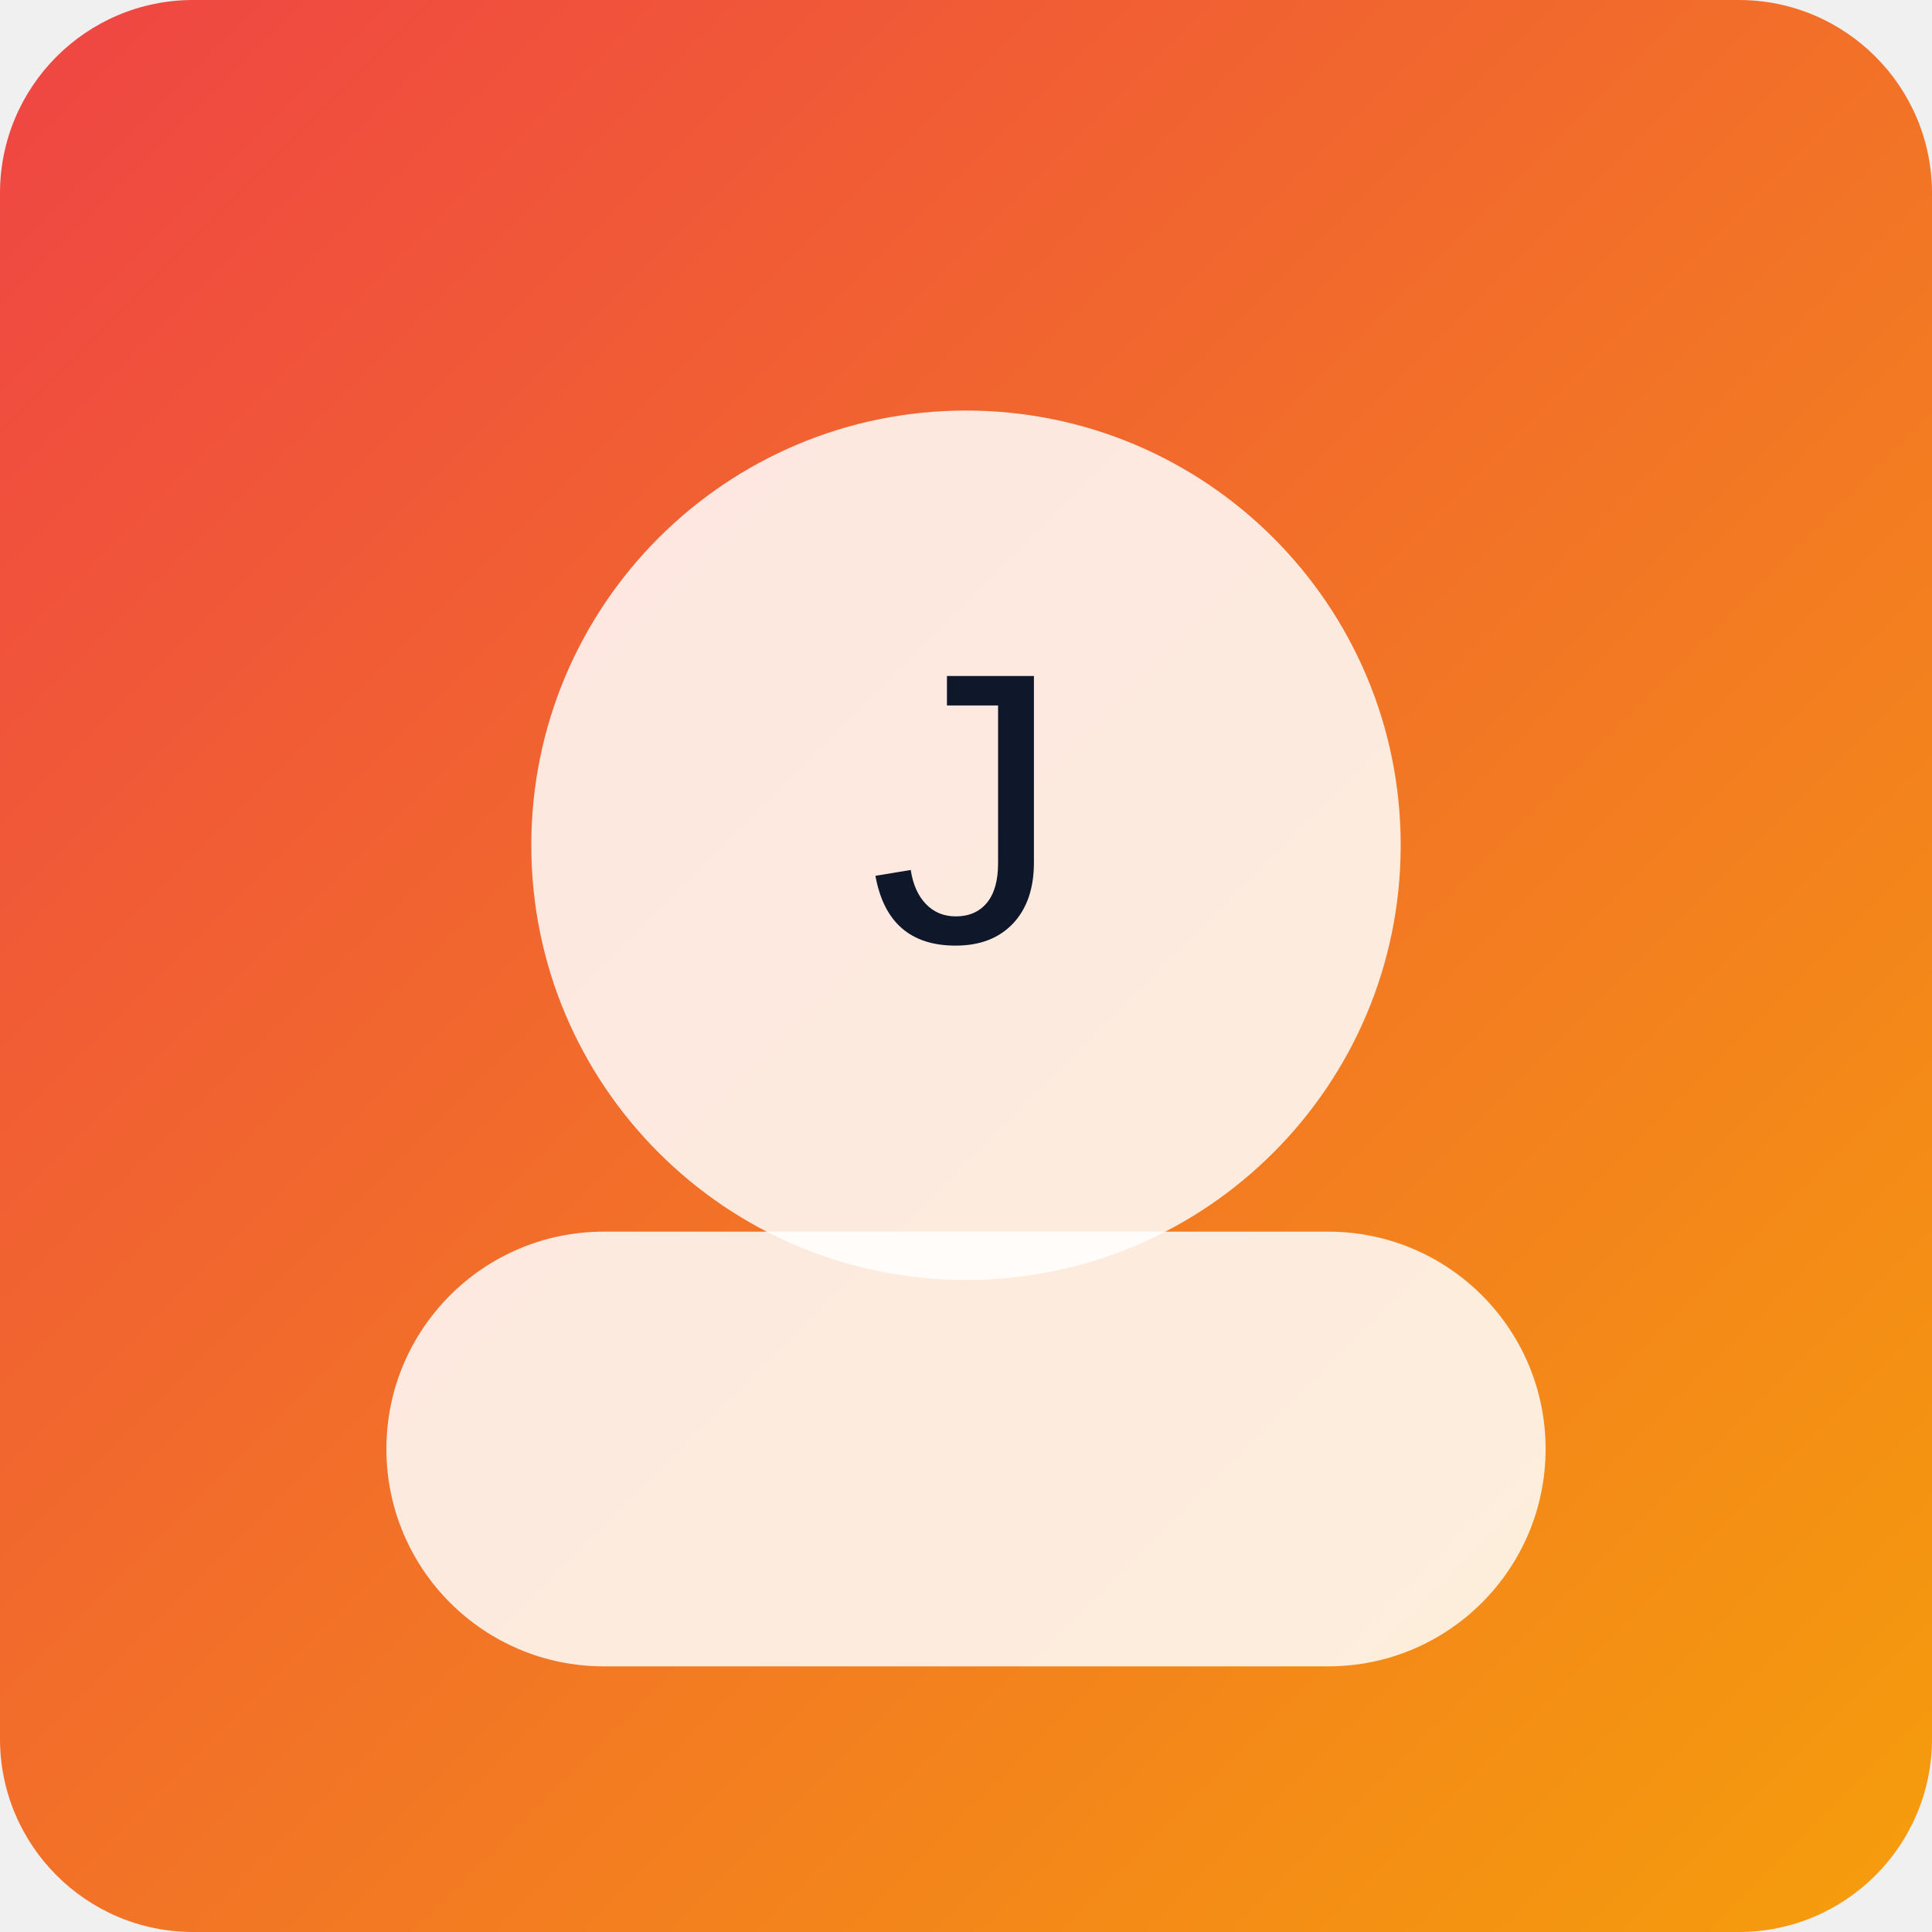
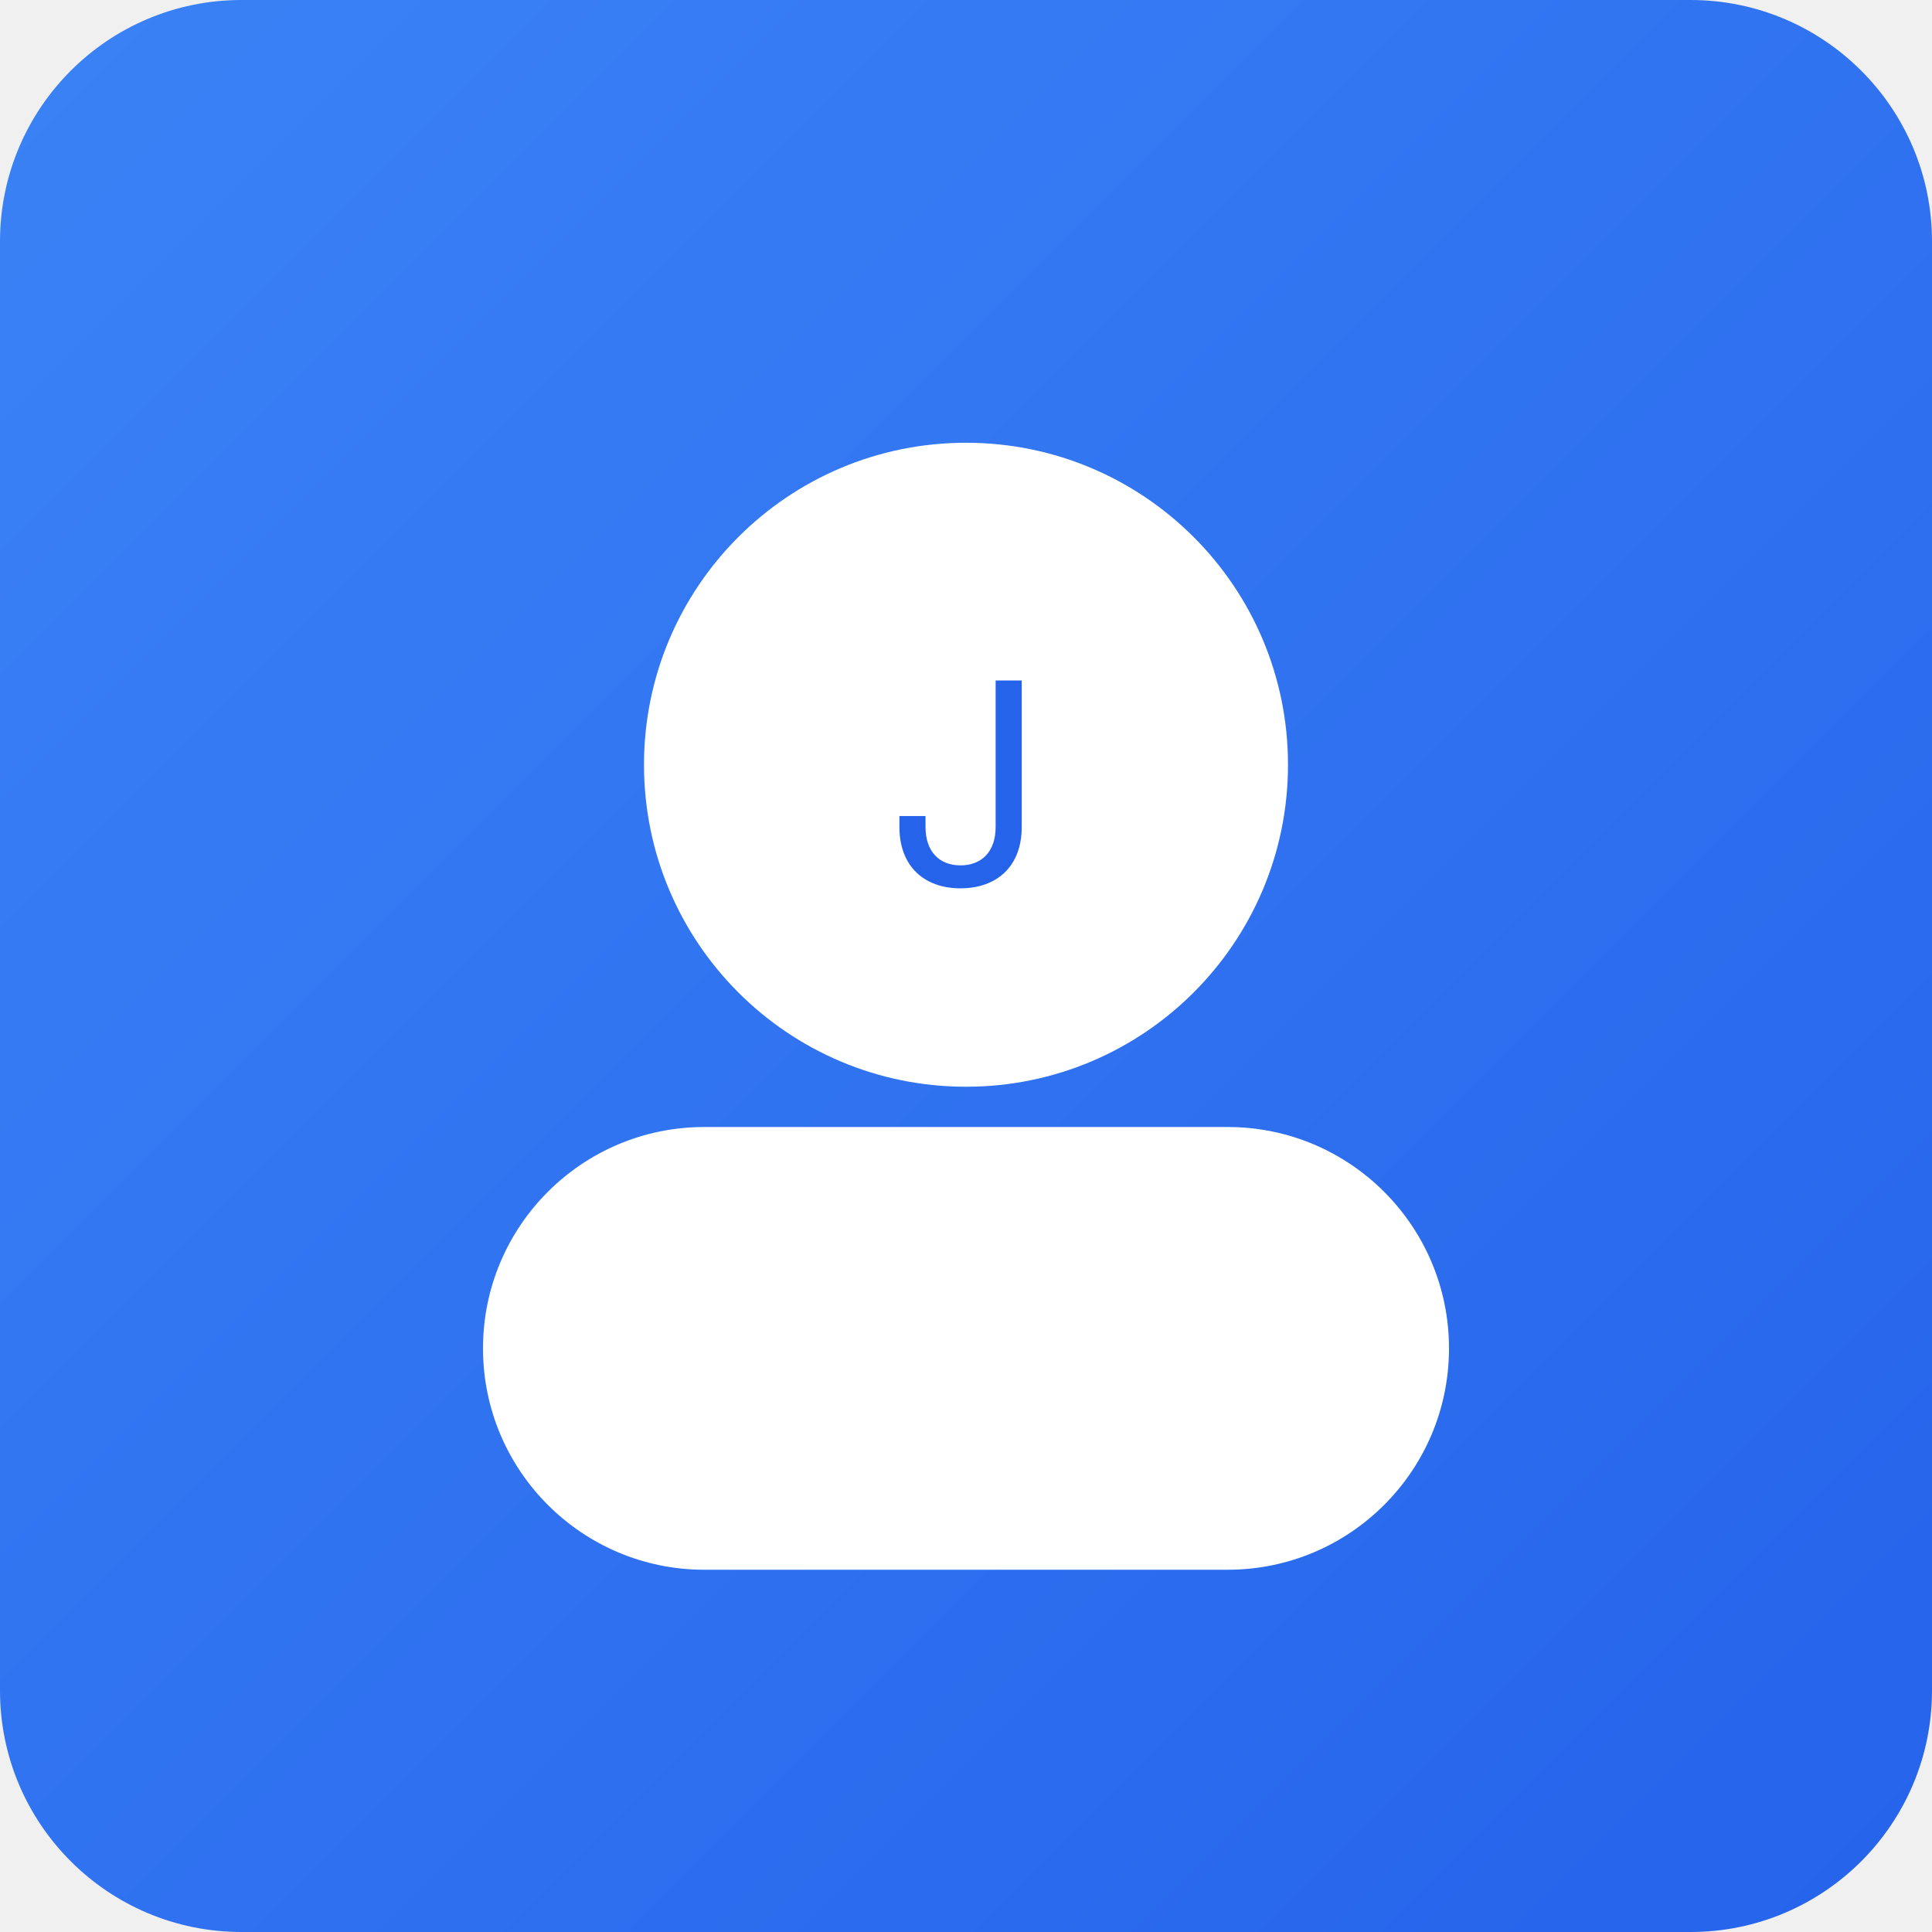
- <svg xmlns="http://www.w3.org/2000/svg" width="160" height="160" viewBox="0 0 160 160">
+ <svg xmlns="http://www.w3.org/2000/svg" viewBox="0 0 96 96">
  <defs>
-     <linearGradient id="g" x1="0" y1="0" x2="1" y2="1">
-       <stop offset="0" stop-color="#ef4444" />
-       <stop offset="1" stop-color="#f59e0b" />
+     <linearGradient id="g2" x1="0" y1="0" x2="1" y2="1">
+       <stop offset="0%" stop-color="#3b82f6" />
+       <stop offset="100%" stop-color="#2563eb" />
    </linearGradient>
  </defs>
-   <rect width="160" height="160" rx="16" fill="url(#g)" />
-   <circle cx="80" cy="70" r="36" fill="rgba(255,255,255,0.85)" />
-   <rect x="32" y="102" width="96" height="36" rx="18" fill="rgba(255,255,255,0.85)" />
-   <text x="80" y="78" font-family="Arial, Helvetica, sans-serif" font-size="32" text-anchor="middle" fill="#0f172a">J</text>
+   <rect width="96" height="96" rx="12" fill="url(#g2)" />
+   <circle cx="48" cy="38" r="16" fill="#fff" />
+   <rect x="24" y="56" width="48" height="22" rx="11" fill="#fff" />
+   <text x="48" y="44" text-anchor="middle" font-size="14" fill="#2563eb" font-family="system-ui, -apple-system, Segoe UI">J</text>
</svg>
